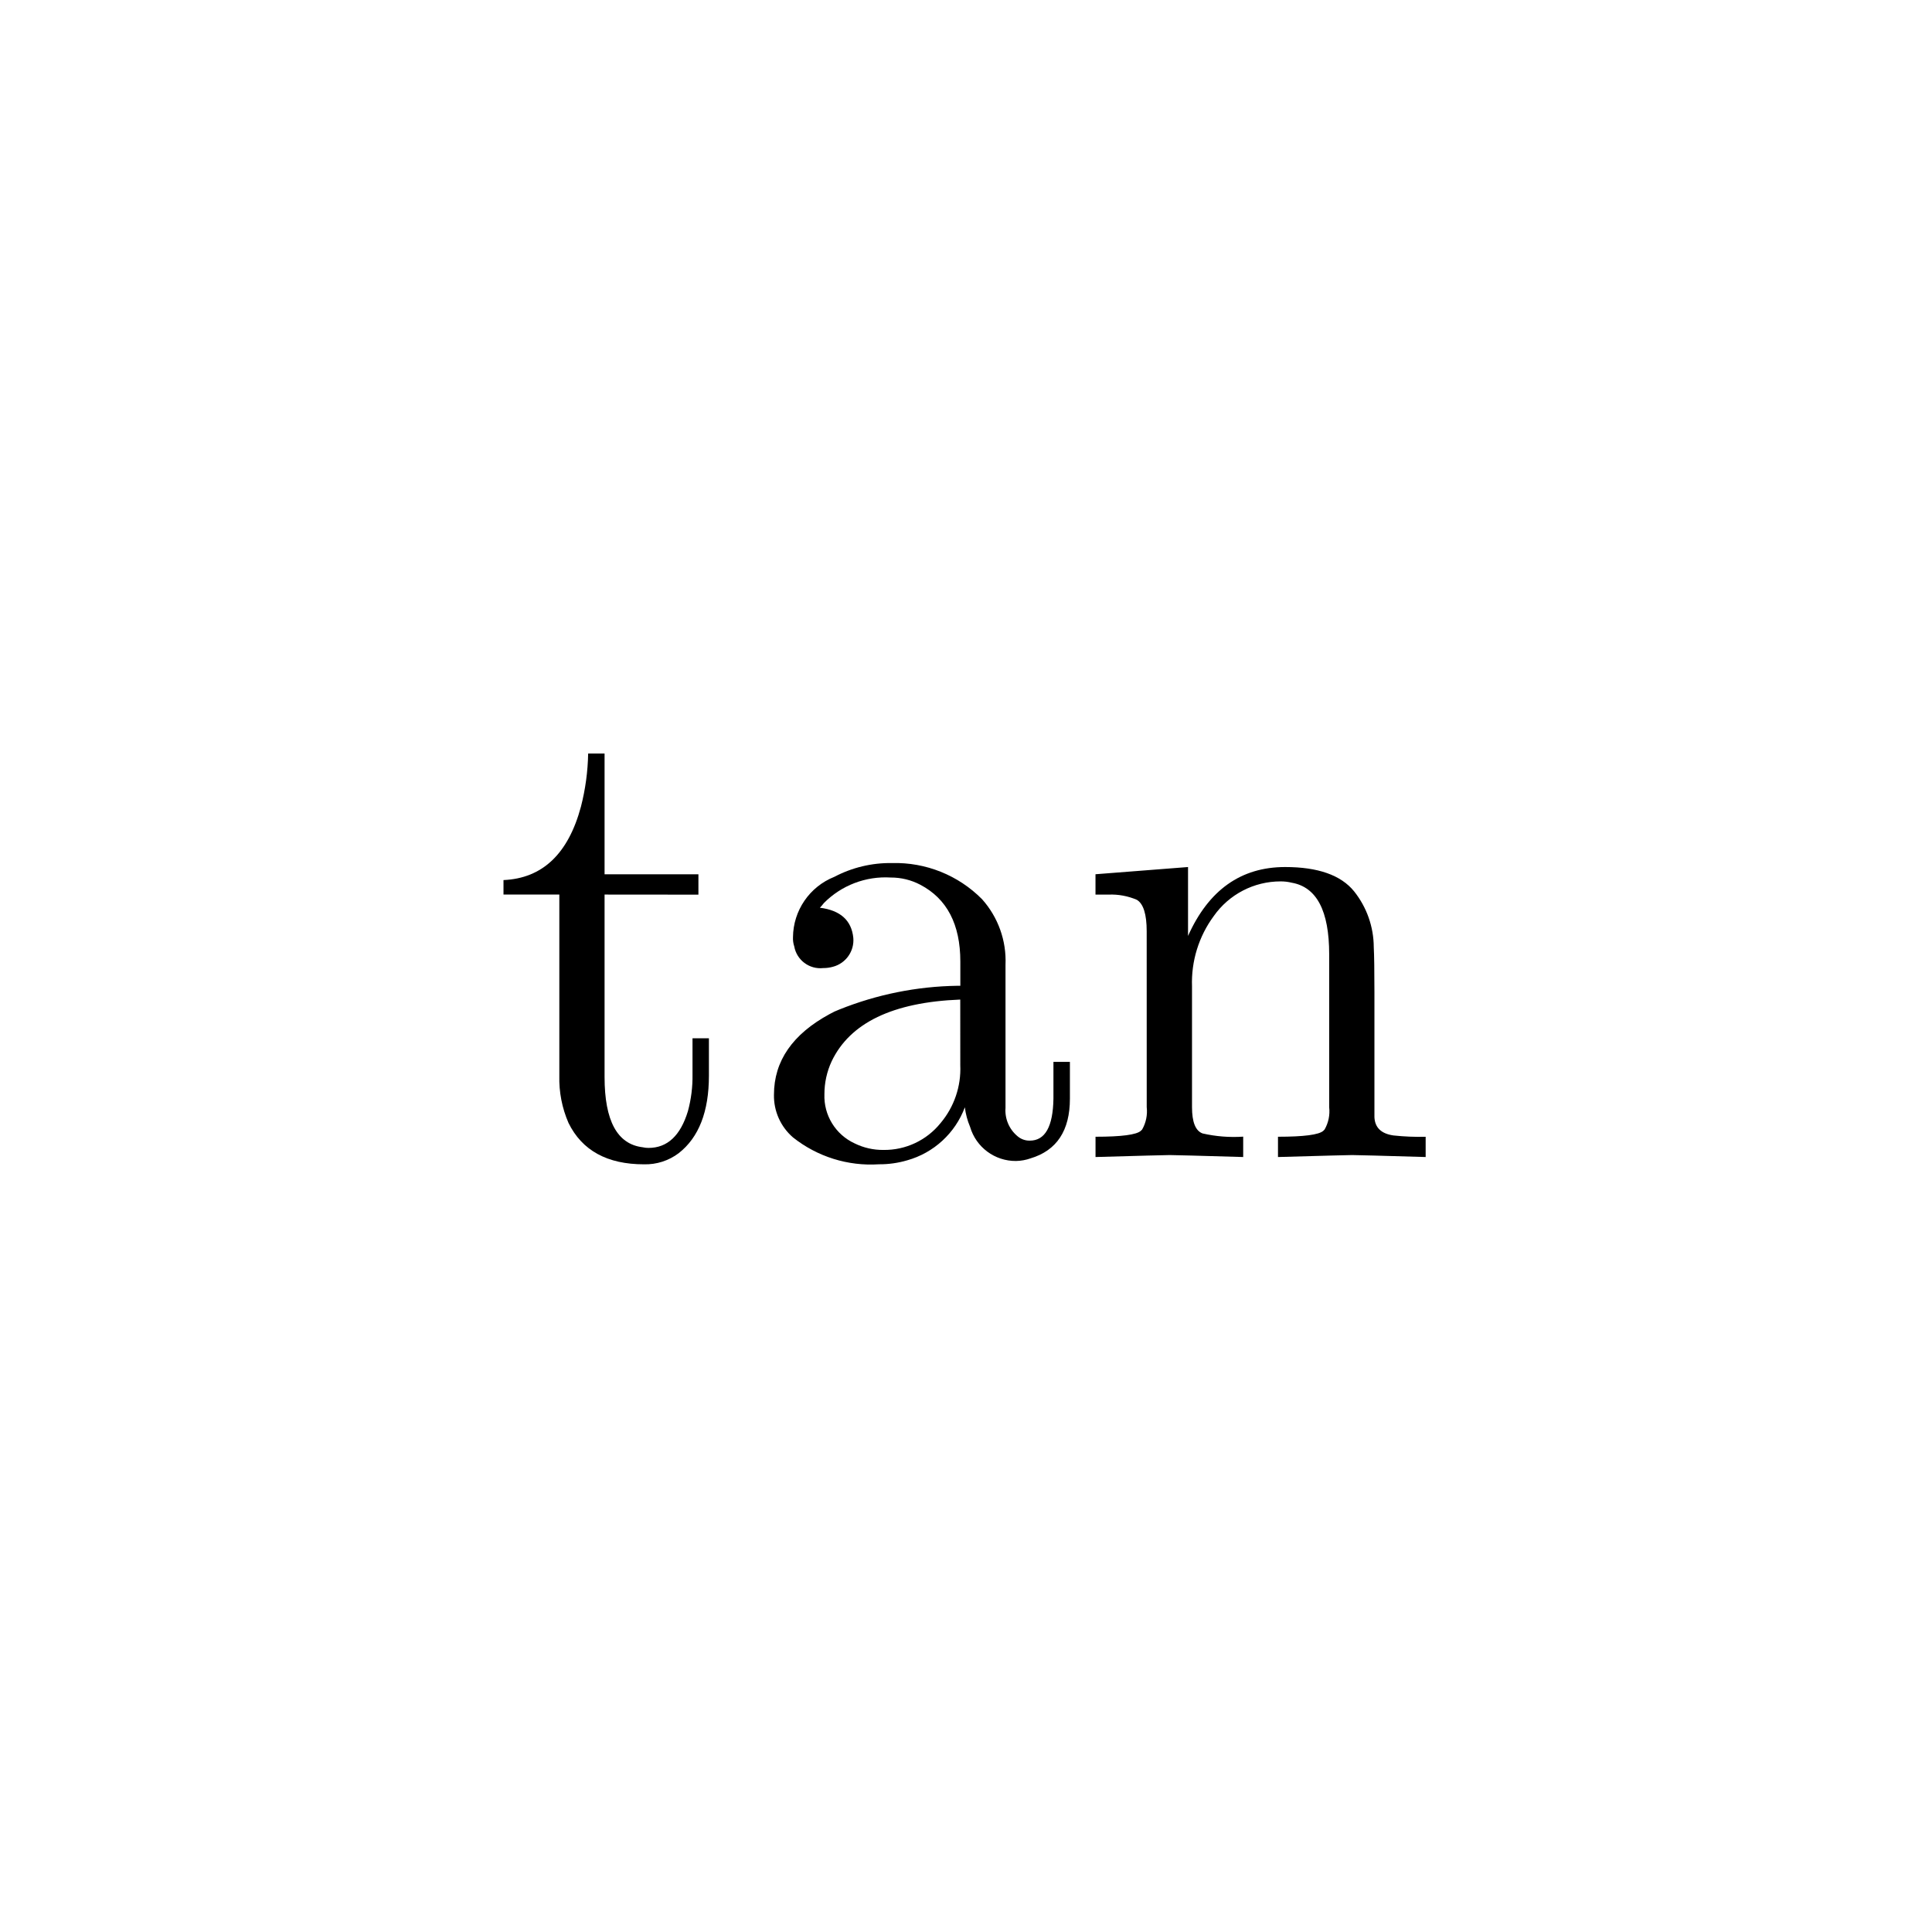
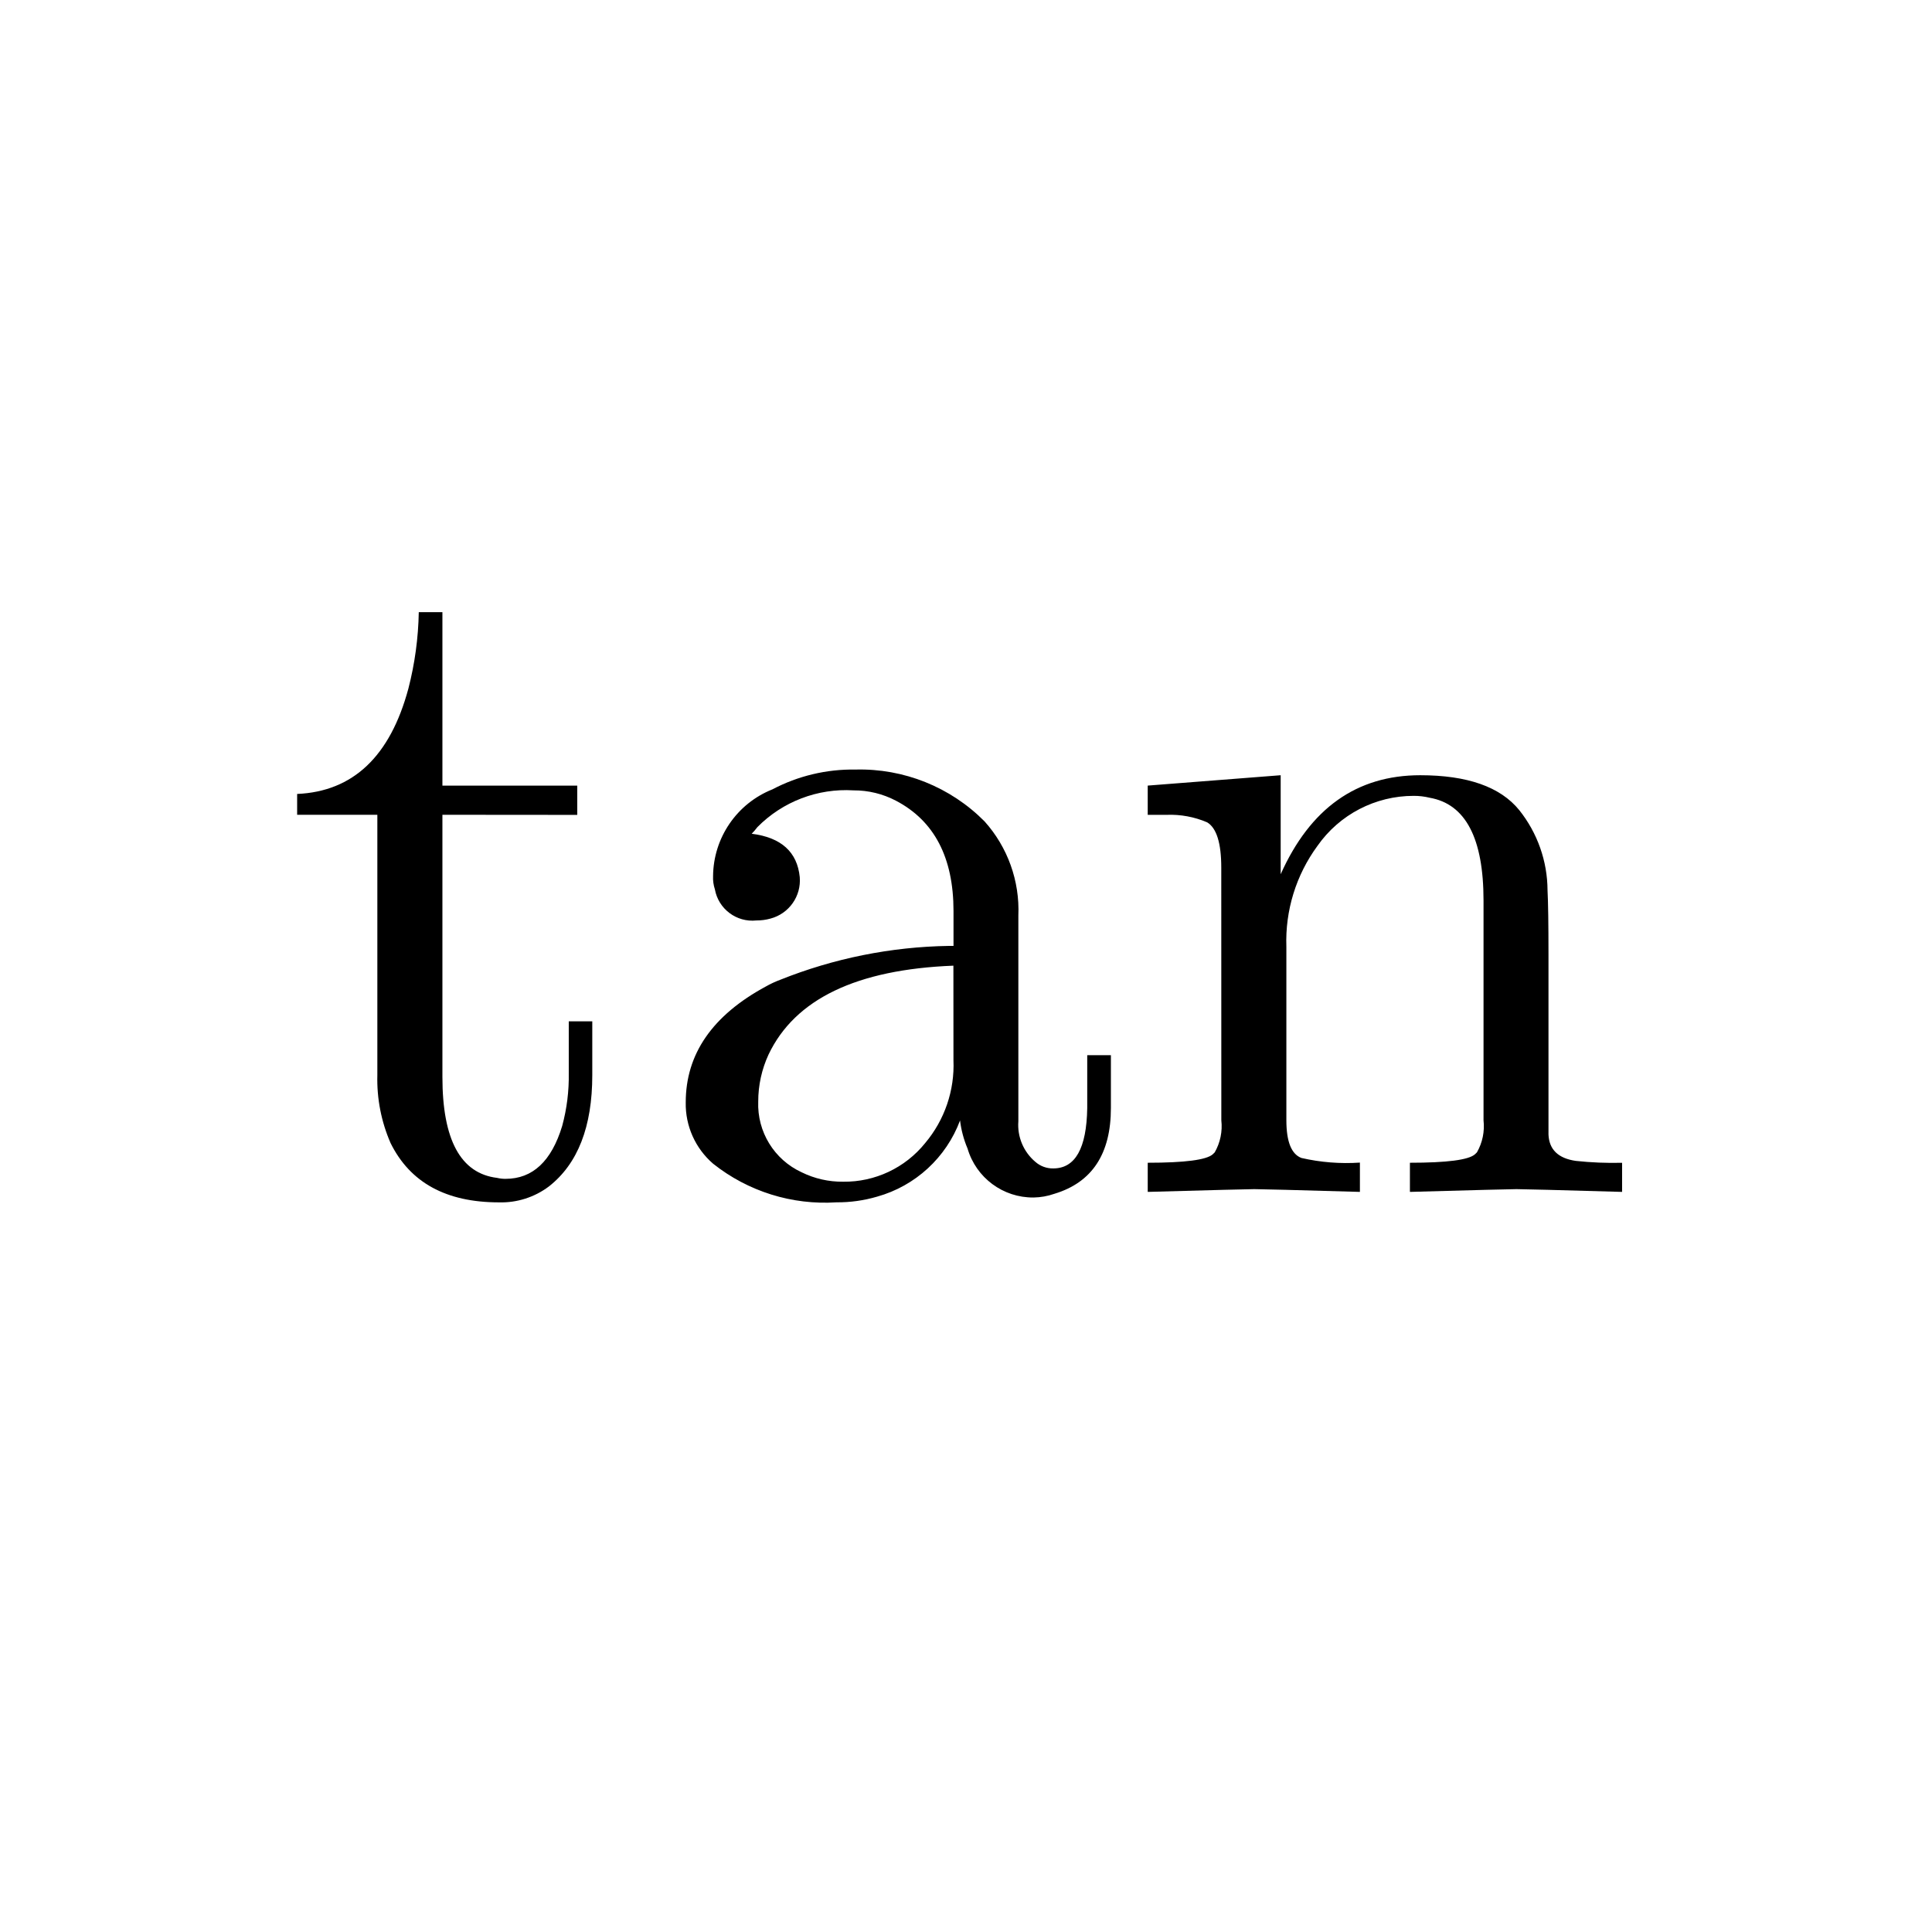
- <svg xmlns="http://www.w3.org/2000/svg" width="120" height="120" viewBox="0 0 120 120">
-   <g id="_63tan" data-name="63tan" transform="translate(-10.482 6.64)">
-     <path id="Path_71" data-name="Path 71" d="M0,0H120V120H0Z" transform="translate(10.482 -6.64)" fill="none" />
-     <g id="Group_236" data-name="Group 236" transform="translate(-8.518 -25.841)">
-       <g id="Group_232" data-name="Group 232" transform="translate(50.273 66)">
-         <path id="Path_562" data-name="Path 562" d="M7.551-32.441h0v11.333q0,4.076,2.364,4.362a1.516,1.516,0,0,0,.367.041q1.753,0,2.446-2.283a8.187,8.187,0,0,0,.285-2.283v-2.242h1.019v2.324q0,3.343-1.875,4.81A3.428,3.428,0,0,1,10-15.686q-3.424,0-4.688-2.568a6.9,6.9,0,0,1-.571-2.935V-32.441H1.273v-.9Q4.9-33.5,6.083-37.9a14.242,14.242,0,0,0,.448-3.3H7.551v7.5H13.38v1.264Z" transform="translate(-1.273 41.205)" />
+ <svg xmlns="http://www.w3.org/2000/svg" width="140" height="140" viewBox="0 0 140 140">
+   <g id="_63tan" data-name="63tan" transform="translate(9.259 27.82)">
+     <path id="Path_71" data-name="Path 71" d="M0,0H140V140H0Z" transform="translate(-9.259 -27.82)" fill="none" />
+     <g id="Group_236" data-name="Group 236" transform="translate(-38 -49.465)">
+       <g id="Group_232" data-name="Group 232" transform="translate(50.273 66.005)">
+         <path id="Path_562" data-name="Path 562" d="M11.8-26.518h0v19q0,6.832,3.963,7.312a2.541,2.541,0,0,0,.615.069q2.938,0,4.1-3.827a13.724,13.724,0,0,0,.478-3.827v-3.758H22.66v3.9q0,5.6-3.143,8.063A5.746,5.746,0,0,1,15.9,1.568q-5.739,0-7.858-4.3a11.566,11.566,0,0,1-.957-4.92V-26.518H1.273v-1.509q6.08-.267,8.063-7.642a23.873,23.873,0,0,0,.751-5.532H11.8v12.572h9.771v2.119Z" transform="translate(-1.273 41.2)" />
      </g>
-       <g id="Group_233" data-name="Group 233" transform="translate(67.068 72.807)">
-         <path id="Path_563" data-name="Path 563" d="M14.677-14.851a5.374,5.374,0,0,1-3.587,3.3,6.073,6.073,0,0,1-1.753.245A7.764,7.764,0,0,1,4-12.976a3.411,3.411,0,0,1-1.182-2.65q0-3.139,3.465-5.014a4.208,4.208,0,0,1,.611-.285,20.473,20.473,0,0,1,7.3-1.468h.2V-23.9q0-3.465-2.487-4.769a3.9,3.9,0,0,0-1.834-.448,5.377,5.377,0,0,0-4.158,1.59,2.661,2.661,0,0,1-.245.285Q7.583-27,7.747-25.369a1.707,1.707,0,0,1-1.264,1.794,2.217,2.217,0,0,1-.611.082,1.647,1.647,0,0,1-1.794-1.345A1.588,1.588,0,0,1,4-25.41a4.073,4.073,0,0,1,2.568-3.75,7.445,7.445,0,0,1,3.587-.856,7.58,7.58,0,0,1,5.585,2.242A5.738,5.738,0,0,1,17.2-23.7v8.887a2.082,2.082,0,0,0,.734,1.753,1.137,1.137,0,0,0,.775.285q1.427,0,1.468-2.609v-2.283H21.2v2.283q0,2.976-2.446,3.71a2.857,2.857,0,0,1-.9.163A2.945,2.945,0,0,1,15-13.629a4.507,4.507,0,0,1-.326-1.223m-.285-6.685Q8.113-21.292,6.4-17.7a4.838,4.838,0,0,0-.448,2.038,3.23,3.23,0,0,0,1.875,3.057,3.954,3.954,0,0,0,1.794.408,4.478,4.478,0,0,0,3.547-1.671,5.222,5.222,0,0,0,1.223-3.587Z" transform="translate(-2.814 30.016)" />
+       <g id="Group_233" data-name="Group 233" transform="translate(78.431 77.402)">
+         <path id="Path_563" data-name="Path 563" d="M22.7-4.594A9.008,9.008,0,0,1,16.684.938a10.18,10.18,0,0,1-2.938.411A13.014,13.014,0,0,1,4.8-1.451,5.718,5.718,0,0,1,2.818-5.893q0-5.262,5.808-8.4a7.054,7.054,0,0,1,1.024-.478,34.318,34.318,0,0,1,12.237-2.461h.335v-2.526q0-5.808-4.169-7.994a6.537,6.537,0,0,0-3.074-.751,9.013,9.013,0,0,0-6.97,2.665,4.46,4.46,0,0,1-.411.478q3.207.406,3.482,3.14a2.861,2.861,0,0,1-2.119,3.007,3.717,3.717,0,0,1-1.024.137,2.761,2.761,0,0,1-3.007-2.255,2.662,2.662,0,0,1-.131-.959,6.827,6.827,0,0,1,4.3-6.286,12.48,12.48,0,0,1,6.013-1.435,12.706,12.706,0,0,1,9.362,3.758,9.618,9.618,0,0,1,2.447,6.829v14.9a3.49,3.49,0,0,0,1.23,2.938,1.906,1.906,0,0,0,1.3.478q2.392,0,2.461-4.373V-9.314h1.715v3.827q0,4.989-4.1,6.219A4.789,4.789,0,0,1,28.023,1a4.937,4.937,0,0,1-4.784-3.55,7.555,7.555,0,0,1-.546-2.05M22.214-15.8q-10.52.411-13.392,6.432a8.11,8.11,0,0,0-.751,3.416A5.414,5.414,0,0,0,11.215-.829a6.628,6.628,0,0,0,3.007.684,7.506,7.506,0,0,0,5.946-2.8,8.753,8.753,0,0,0,2.05-6.013Z" transform="translate(-2.817 30.019)" />
      </g>
-       <g id="Group_234" data-name="Group 234" transform="translate(87.043 73.052)">
-         <path id="Path_564" data-name="Path 564" d="M5.324-25.619q0-1.59-.611-1.957A4.043,4.043,0,0,0,2.959-27.9H2.144v-1.264l5.748-.448v4.28q1.916-4.28,6.033-4.28,3.057,0,4.28,1.508a5.592,5.592,0,0,1,1.223,3.465q.041.775.041,2.772v7.786q.041.978,1.182,1.141a15.214,15.214,0,0,0,2,.082V-11.6q-4.158-.122-4.566-.122-.326,0-4.606.122V-12.86q2.405,0,2.813-.367l.082-.082a2.274,2.274,0,0,0,.285-1.386v-9.5q0-4.036-2.324-4.443a2.849,2.849,0,0,0-.693-.082,5.071,5.071,0,0,0-4.158,2.161,6.953,6.953,0,0,0-1.345,4.362v7.5q0,1.386.652,1.631a8.7,8.7,0,0,0,2.527.2V-11.6q-4.158-.122-4.566-.122-.326,0-4.606.122V-12.86q2.405,0,2.813-.367l.082-.082a2.274,2.274,0,0,0,.285-1.386Z" transform="translate(-2.144 29.614)" />
+       <g id="Group_234" data-name="Group 234" transform="translate(111.909 77.821)">
+         <path id="Path_564" data-name="Path 564" d="M7.474-22.919q0-2.665-1.024-3.28a6.777,6.777,0,0,0-2.94-.543H2.144v-2.119l9.635-.751v7.174q3.212-7.174,10.113-7.174,5.124,0,7.174,2.528a9.374,9.374,0,0,1,2.05,5.808q.069,1.3.069,4.647V-3.578q.069,1.639,1.981,1.913a25.5,25.5,0,0,0,3.353.137V.581q-6.97-.2-7.654-.2-.546,0-7.721.2V-1.531q4.031,0,4.715-.615L26-2.284a3.812,3.812,0,0,0,.478-2.323V-20.532q0-6.765-3.9-7.448a4.776,4.776,0,0,0-1.162-.137,8.5,8.5,0,0,0-6.97,3.622,11.655,11.655,0,0,0-2.255,7.312V-4.611q0,2.323,1.093,2.734a14.583,14.583,0,0,0,4.236.335V.581q-6.97-.2-7.654-.2-.546,0-7.721.2V-1.531q4.031,0,4.715-.615L7-2.284a3.812,3.812,0,0,0,.478-2.323Z" transform="translate(-2.144 29.612)" />
      </g>
    </g>
  </g>
</svg>
